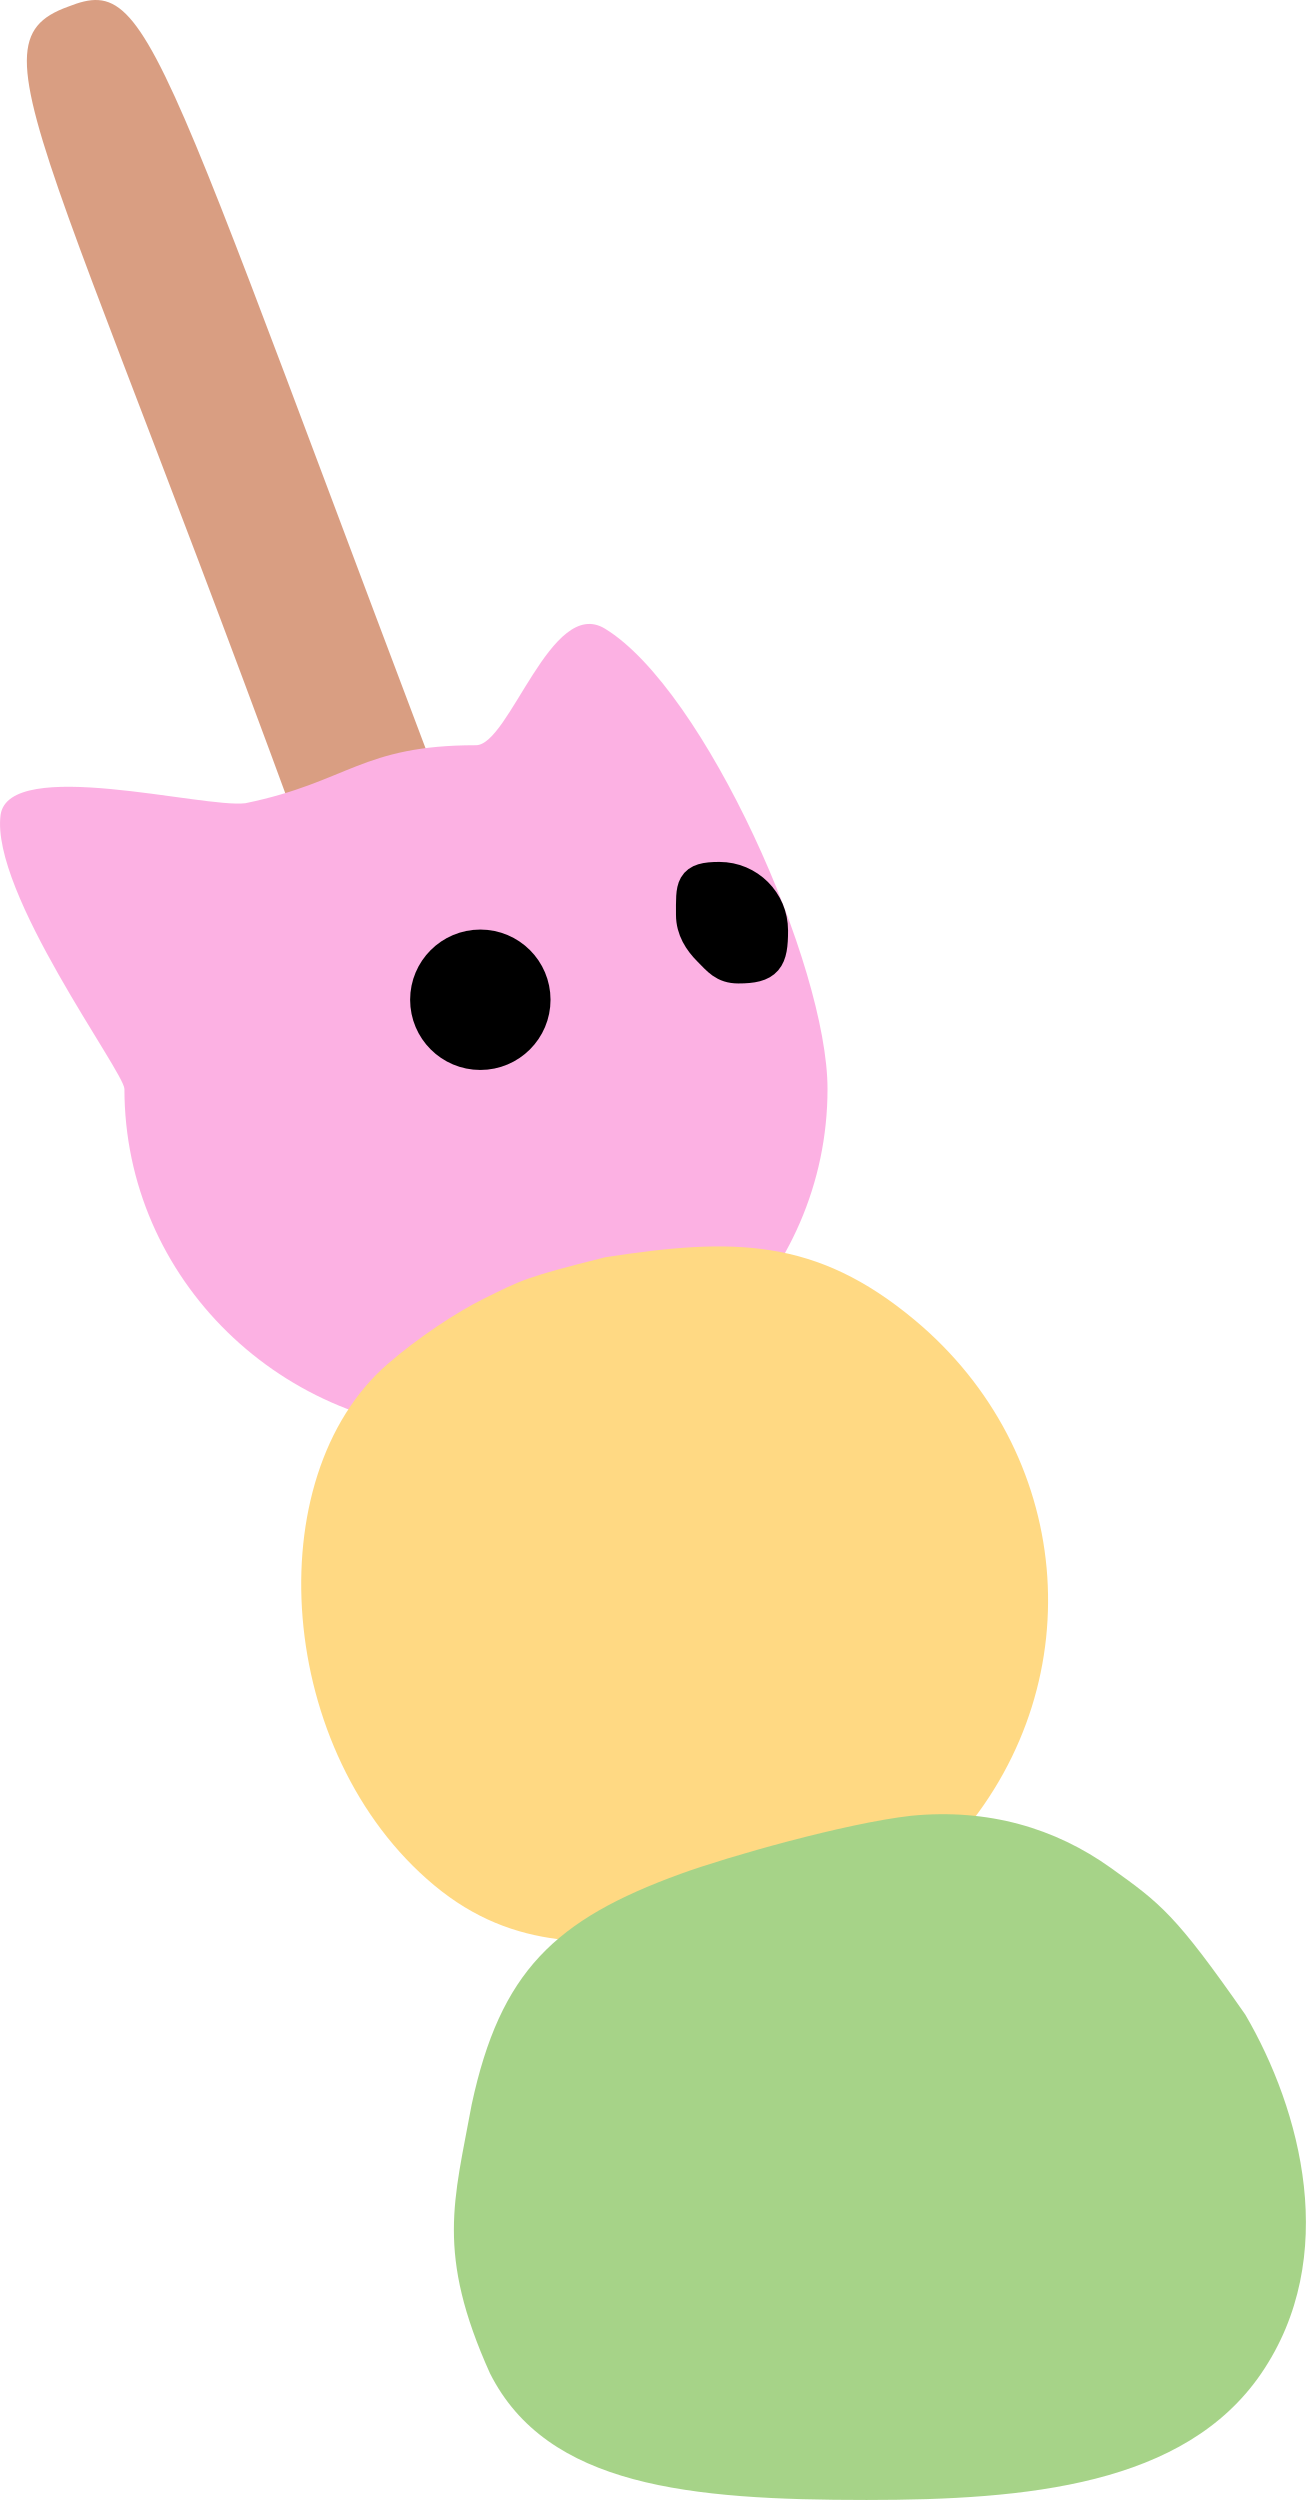
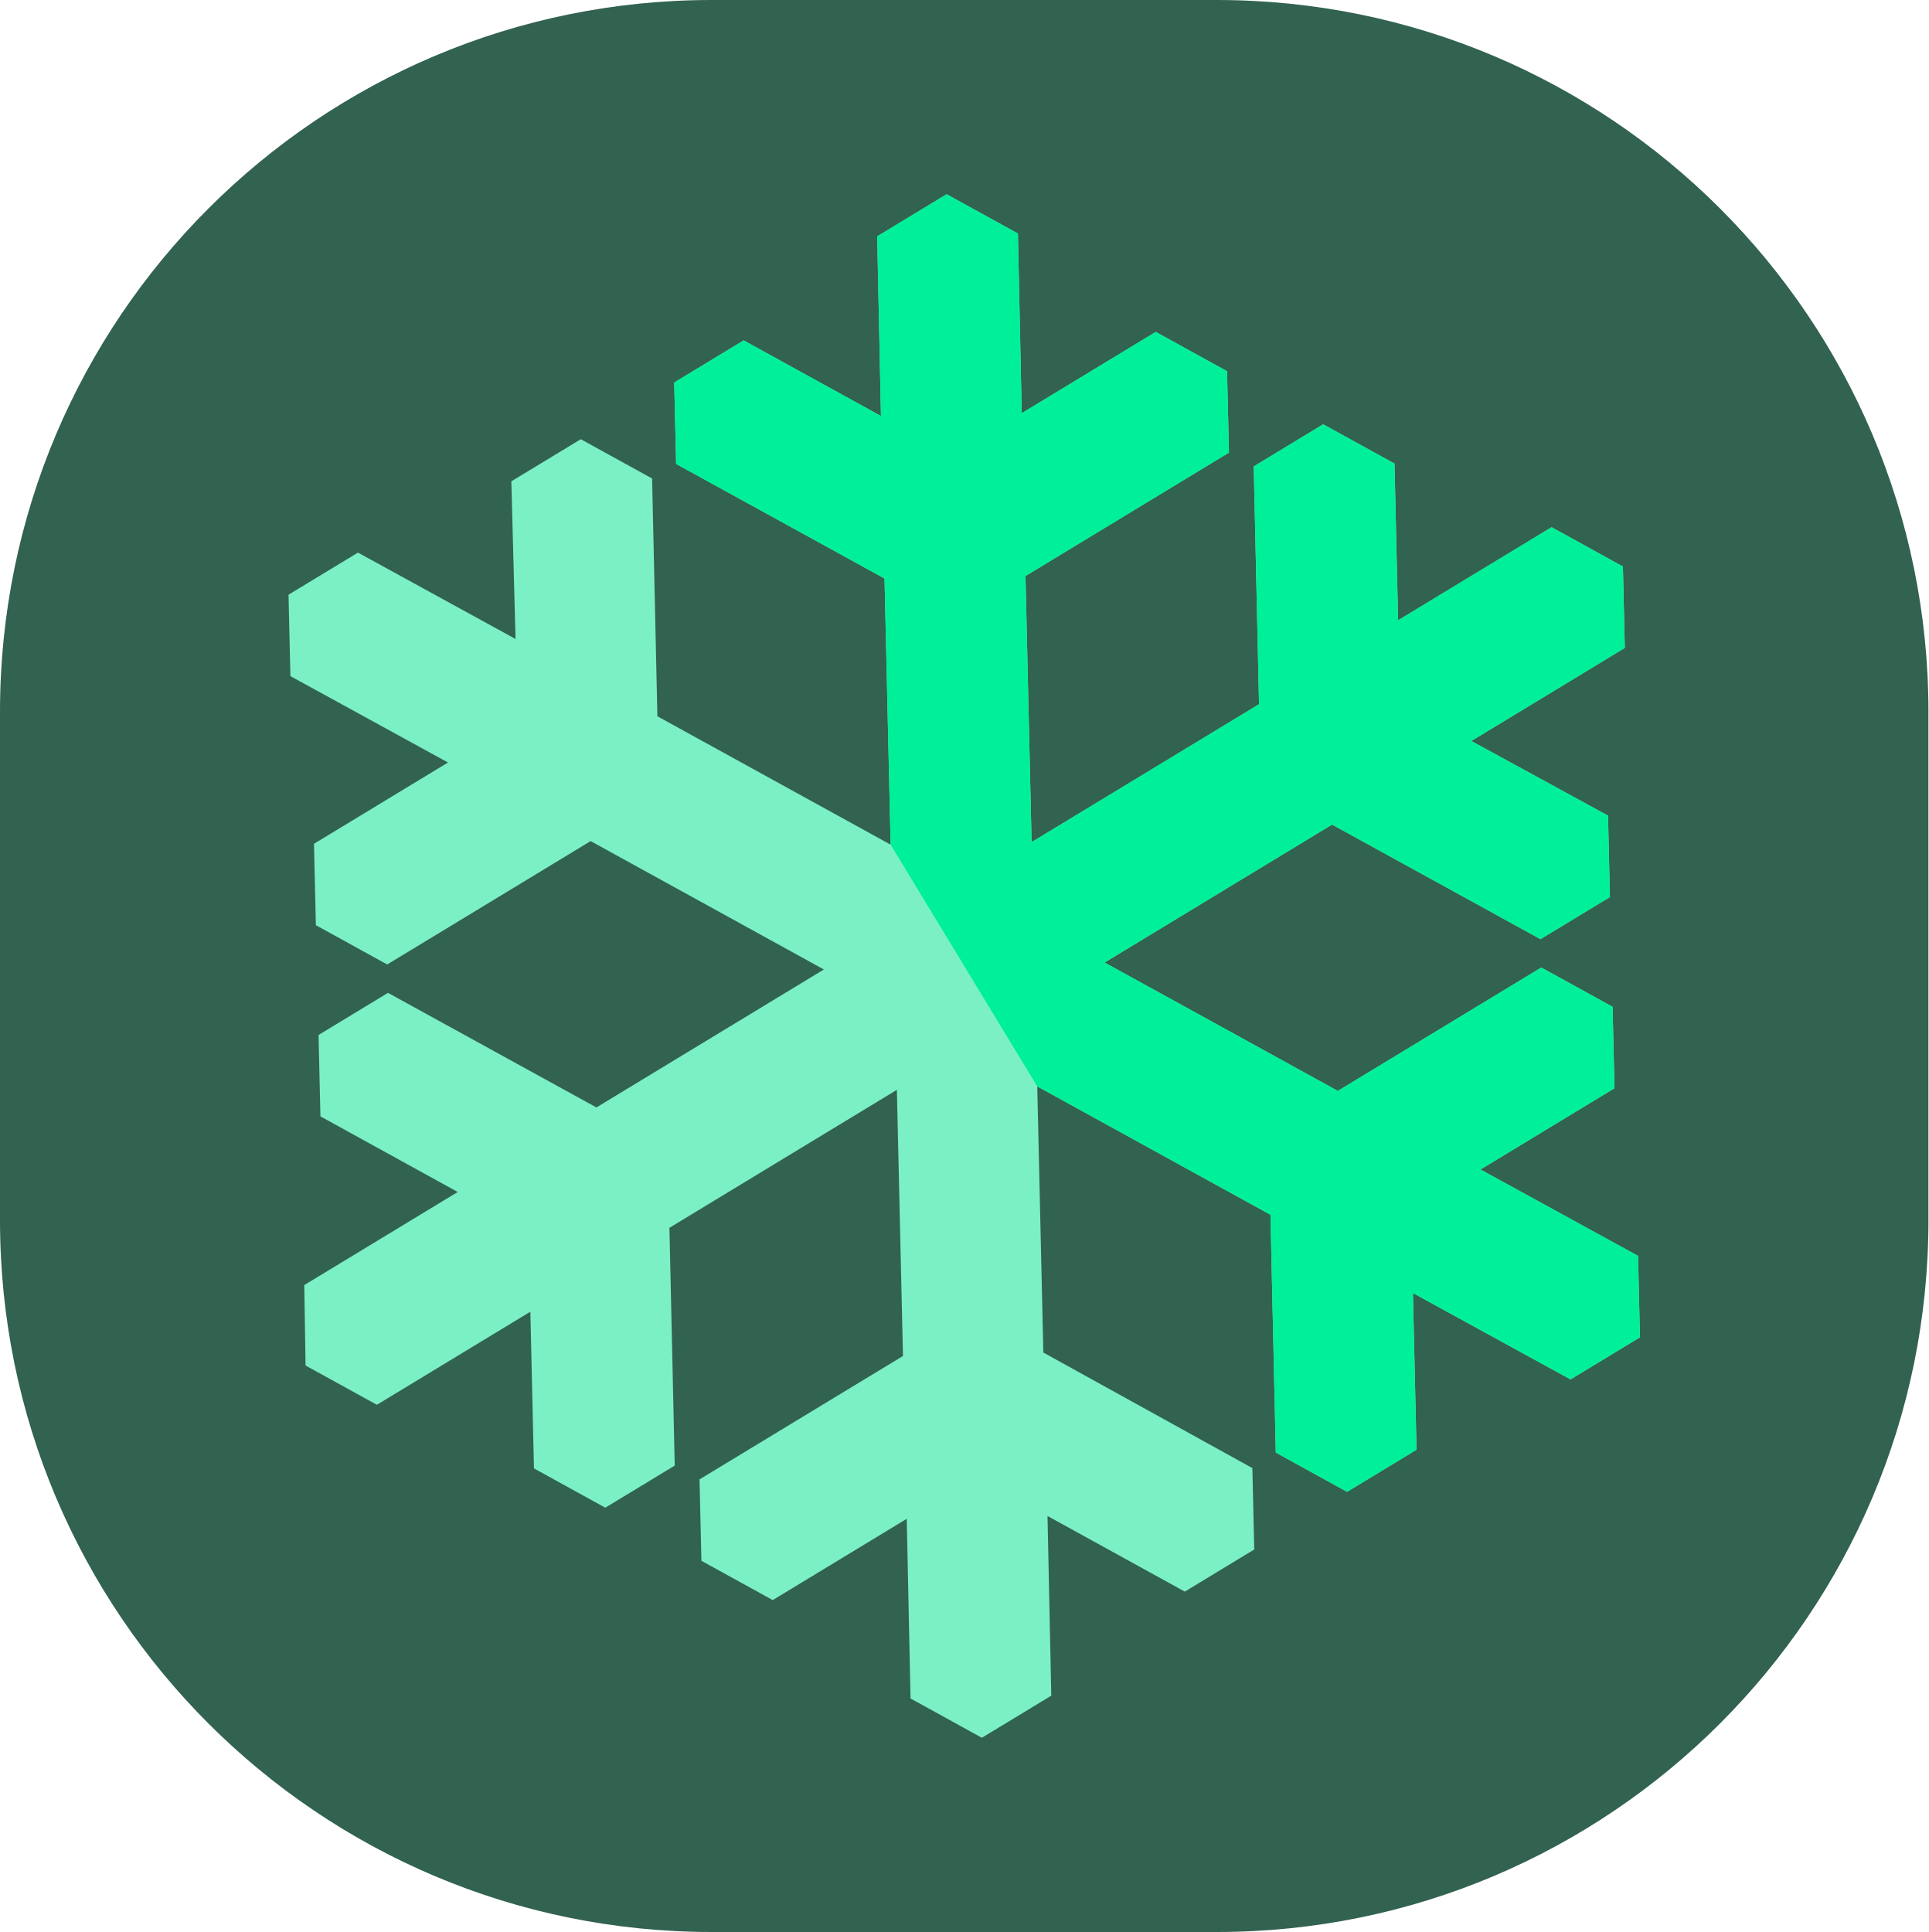
- <svg xmlns="http://www.w3.org/2000/svg" version="1.1" width="61.499" height="117.73" viewBox="0,0,61.499,117.73">
-   <g transform="translate(-209.2506,-121.1352)">
-     <g data-paper-data="{&quot;isPaintingLayer&quot;:true}" fill-rule="nonzero" stroke="#000000" stroke-linecap="butt" stroke-linejoin="miter" stroke-miterlimit="10" stroke-dasharray="" stroke-dashoffset="0" style="mix-blend-mode: normal">
-       <path d="M212.453,121.451c4.274,-1.687 3.991,1.735 23.391,52.097c11.03,29.471 19.761,53.619 16.55,54.627c-4.685,1.809 -12.362,-22.626 -23.391,-52.097c-16.892,-48.164 -21.642,-52.782 -16.55,-54.627z" data-paper-data="{&quot;index&quot;:null}" fill="#d99e82" stroke-width="0" />
-       <path d="M231.664,188.605c-9.143,0 -16.554,-7.248 -16.554,-16.188c0,-0.786 -6.314,-9.263 -5.832,-12.908c0.405,-2.763 9.554,-0.3 11.531,-0.549c4.861,-1.002 5.454,-2.731 10.856,-2.731c1.579,0 3.537,-7.034 6.074,-5.489c4.692,2.858 10.481,15.874 10.481,21.677c0,8.94 -7.412,16.188 -16.554,16.188z" data-paper-data="{&quot;index&quot;:null}" fill="#fcb1e3" stroke-width="0" />
-       <path d="M254.498,207.543c-3.95,2.746 -8.141,4.339 -12.556,4.762c-4.551,0.435 -8.461,0.761 -12.244,-2.387c-7.453,-6.203 -8.343,-19.21 -2.192,-24.55c1.446,-1.255 3.268,-2.454 4.531,-3.076c1.767,-0.871 1.92,-1.001 5.716,-1.95c6.044,-0.938 9.929,-0.908 14.553,2.94c7.453,6.203 8.435,16.907 2.192,24.262z" data-paper-data="{&quot;index&quot;:null}" fill="#ffd983" stroke-width="0" />
-       <path d="M232.327,232.906c-2.561,-5.684 -1.689,-8.147 -0.864,-12.664c1.347,-6.27 3.913,-8.71 9.846,-10.866c2.225,-0.808 7.743,-2.382 10.851,-2.733c3.624,-0.353 6.783,0.581 9.4,2.454c2.349,1.682 3.038,2.182 6.332,6.908c2.622,4.479 4.49,11.436 0.749,16.906c-3.601,5.266 -11.024,5.953 -18.583,5.953c-8.331,0 -15.044,-0.629 -17.731,-5.959z" data-paper-data="{&quot;index&quot;:null}" fill="#a6d388" stroke-width="0" />
-       <path d="M231.87,170.772c-1.411,0 -2.556,-1.144 -2.556,-2.556c0,-1.411 1.144,-2.556 2.556,-2.556c1.411,0 2.556,1.144 2.556,2.556c0,1.411 -1.144,2.556 -2.556,2.556z" data-paper-data="{&quot;index&quot;:null}" fill="#000000" stroke-width="1.5" />
-       <path d="M243.834,164.031z" data-paper-data="{&quot;index&quot;:null}" fill="#000000" stroke-width="0" />
-       <path d="M245.612,164.957c0,1.371 -0.222,1.741 -1.593,1.741c-0.685,0 -0.935,-0.352 -1.384,-0.801c-0.449,-0.449 -0.801,-0.995 -0.801,-1.681c0,-1.371 -0.074,-1.741 1.296,-1.741c1.371,0 2.482,1.111 2.482,2.482z" data-paper-data="{&quot;index&quot;:null}" fill="#000000" stroke-width="1.5" />
+ <svg xmlns="http://www.w3.org/2000/svg" version="1.1" width="254.081" height="254.56" viewBox="0,0,254.081,254.56">
+   <g transform="translate(-112.9595,-52.71981)">
+     <g stroke="none" stroke-miterlimit="10">
+       <path d="M206.734,307.28c-51.79,0 -93.774,-41.984 -93.774,-93.774v-67.012c0,-51.79 41.984,-93.774 93.774,-93.774h66.532c51.79,0 93.774,41.984 93.774,93.774v67.012c0,51.79 -41.984,93.774 -93.774,93.774z" fill="#326250" stroke-width="0" />
+       <g stroke-width="1">
+         <path d="M327.033,138.089l-20.221,12.265l18.012,9.835l0.249,10.726l-9.149,5.549l-27.461,-15.098l-29.968,18.177l30.728,16.917l26.805,-16.258l9.397,5.177l0.249,10.726l-17.656,10.709l20.763,11.383l0.249,10.726l-9.149,5.549l-20.763,-11.383l0.476,20.646l-9.149,5.549l-9.397,-5.177l-0.699,-31.33l-30.728,-16.917l0.802,35.068l27.539,15.226l0.249,10.726l-9.149,5.549l-18.09,-9.963l0.499,23.673l-9.149,5.549l-9.397,-5.177l-0.499,-23.673l-17.656,10.709l-9.397,-5.177l-0.249,-10.726l26.805,-16.258l-0.802,-35.068l-29.968,18.177l0.699,31.33l-9.149,5.549l-9.397,-5.177l-0.476,-20.646l-20.221,12.265l-9.397,-5.177l-0.171,-10.598l20.221,-12.265l-18.09,-9.963l-0.249,-10.726l9.149,-5.549l27.461,15.098l29.968,-18.177l-30.728,-16.917l-26.805,16.258l-9.397,-5.177l-0.249,-10.726l17.656,-10.709l-20.763,-11.383l-0.249,-10.726l9.149,-5.549l20.763,11.383l-0.554,-20.775l9.149,-5.549l9.397,5.177l0.699,31.33l30.728,16.917l-0.802,-35.068l-27.461,-15.098l-0.249,-10.726l9.149,-5.549l18.09,9.963l-0.499,-23.673l9.149,-5.549l9.397,5.177l0.499,23.673l17.656,-10.709l9.397,5.177l0.249,10.726l-26.805,16.258l0.802,35.068l29.968,-18.177l-0.699,-31.33l9.149,-5.549l9.397,5.177l0.476,20.646l20.221,-12.265l9.397,5.177z" fill="#7bf0c5" />
+         <path d="M249.62,195.861l-19.318,-31.849l-0.802,-35.068l-27.461,-15.098l-0.249,-10.726l9.149,-5.549l18.09,9.963l-0.499,-23.673l9.149,-5.549l9.397,5.177l0.499,23.673l17.656,-10.709l9.397,5.177l0.249,10.726l-26.805,16.258l0.802,35.068l29.968,-18.177l-0.699,-31.33l9.149,-5.549l9.397,5.177l0.476,20.646l20.221,-12.265l9.397,5.177l0.249,10.726l-20.221,12.265l18.012,9.835l0.249,10.726l-9.149,5.549l-27.461,-15.098l-29.968,18.177l30.728,16.917l26.805,-16.258l9.397,5.177l0.249,10.726l-17.656,10.709l20.763,11.383l0.249,10.726l-9.149,5.549l-20.763,-11.383l0.476,20.646l-9.149,5.549l-9.397,-5.177l-0.699,-31.33z" fill="#00f099" />
+       </g>
    </g>
  </g>
</svg>
